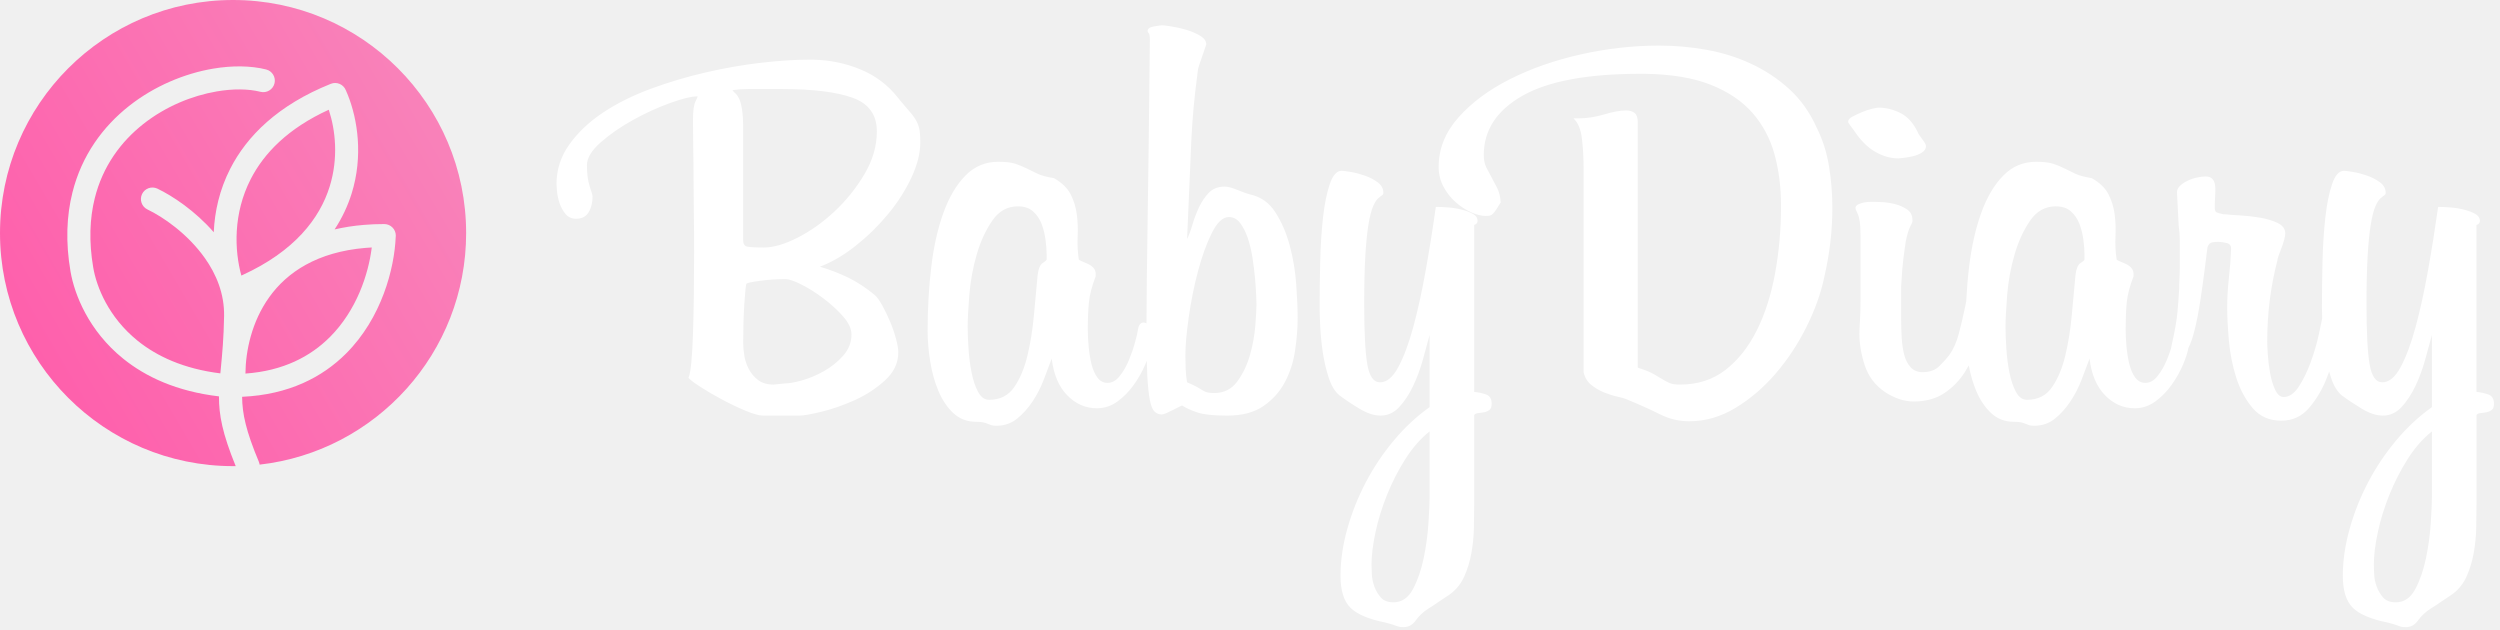
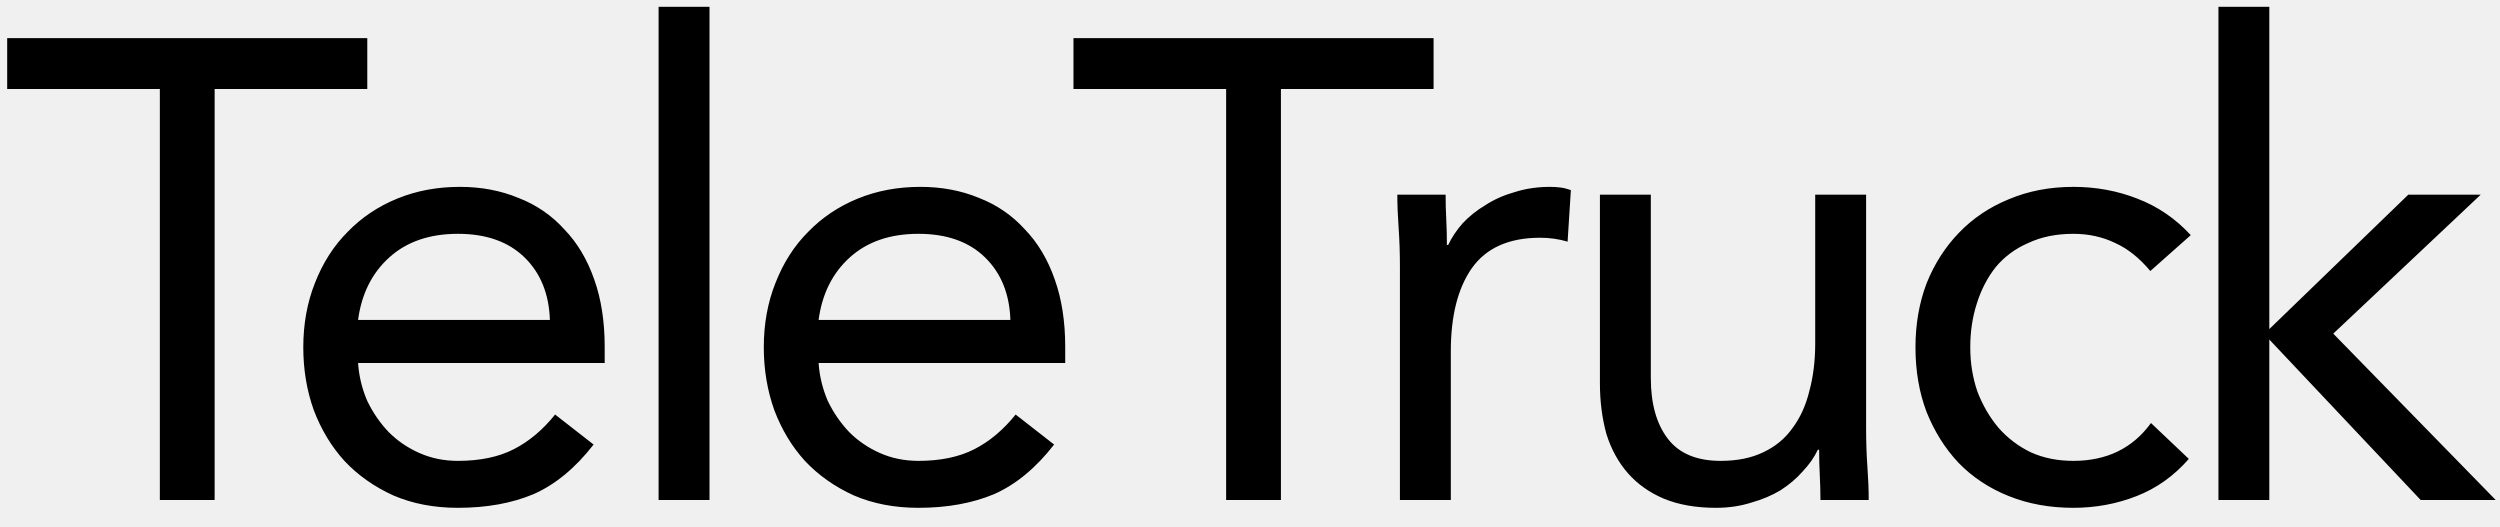
- <svg xmlns="http://www.w3.org/2000/svg" width="143" height="36" viewBox="0 0 143 36" fill="none">
-   <path fill-rule="evenodd" clip-rule="evenodd" d="M26.663 13.332C26.663 5.969 20.694 0 13.332 0C5.969 0 -6.10352e-05 5.969 -6.10352e-05 13.332C-6.10352e-05 20.694 5.969 26.663 13.332 26.663C13.382 26.663 13.432 26.662 13.482 26.661C12.724 24.801 12.521 23.748 12.525 22.673C10.105 22.387 8.332 21.553 7.049 20.518C5.067 18.919 4.258 16.838 4.034 15.532C3.743 13.838 3.812 12.334 4.142 11.015C4.675 8.88 5.89 7.242 7.374 6.068C8.844 4.906 10.579 4.203 12.171 3.93C13.291 3.738 14.354 3.756 15.221 3.973C15.574 4.061 15.789 4.419 15.701 4.772C15.612 5.125 15.254 5.34 14.901 5.252C14.208 5.078 13.334 5.068 12.393 5.23C10.994 5.47 9.473 6.084 8.189 7.1C6.918 8.105 5.878 9.507 5.421 11.335C5.134 12.484 5.076 13.806 5.334 15.31C5.521 16.401 6.202 18.142 7.874 19.492C8.973 20.378 10.502 21.096 12.604 21.357L12.637 21.012C12.71 20.252 12.798 19.334 12.818 18.077C12.839 16.804 12.372 15.683 11.713 14.755C10.726 13.364 9.321 12.404 8.436 11.982C8.107 11.825 7.968 11.431 8.124 11.102C8.281 10.773 8.675 10.634 9.003 10.79C9.867 11.203 11.16 12.059 12.227 13.283C12.277 12.12 12.548 10.862 13.175 9.64C14.127 7.783 15.889 6.012 18.924 4.794C19.261 4.659 19.645 4.823 19.78 5.16L19.781 5.161C19.82 5.25 19.861 5.345 19.901 5.445C20.453 6.831 20.783 8.929 20.113 11.072C19.898 11.759 19.581 12.451 19.138 13.124C19.656 13.003 20.213 12.914 20.811 12.864C21.186 12.832 21.576 12.816 21.979 12.816C22.344 12.816 22.64 13.111 22.64 13.476C22.64 13.503 22.638 13.53 22.634 13.557C22.56 15.358 21.832 18.185 19.8 20.217C18.445 21.573 16.522 22.576 13.849 22.697C13.857 23.668 14.067 24.645 14.805 26.41C14.828 26.465 14.843 26.521 14.85 26.577C21.498 25.823 26.663 20.181 26.663 13.332L26.663 13.332ZM13.569 26.66C13.641 26.659 13.713 26.657 13.785 26.654C13.713 26.657 13.641 26.659 13.569 26.66ZM13.871 26.651C13.971 26.647 14.071 26.642 14.171 26.636C14.071 26.642 13.971 26.647 13.871 26.651ZM14.235 26.632C14.313 26.627 14.391 26.621 14.469 26.614C14.391 26.621 14.313 26.626 14.235 26.632ZM14.575 26.605C14.653 26.597 14.73 26.59 14.808 26.581C14.73 26.59 14.653 26.598 14.575 26.605ZM18.854 10.68C19.367 9.039 19.188 7.433 18.805 6.277C16.478 7.339 15.102 8.762 14.345 10.238C13.325 12.226 13.411 14.323 13.805 15.762L13.869 15.733C16.849 14.37 18.285 12.5 18.854 10.68V10.68ZM18.866 19.284C20.398 17.752 21.073 15.694 21.265 14.155C21.147 14.161 21.032 14.169 20.919 14.178C18.144 14.411 16.426 15.57 15.406 16.991C14.396 18.398 14.05 20.073 14.039 21.368C16.203 21.215 17.763 20.387 18.866 19.283V19.284Z" fill="url(#paint0_linear)" />
-   <path d="M52.641 8.157C52.641 8.759 52.474 9.421 52.141 10.141C51.807 10.862 51.366 11.555 50.818 12.222C50.269 12.889 49.651 13.496 48.962 14.045C48.274 14.594 47.586 14.997 46.898 15.255C47.478 15.427 48.021 15.637 48.527 15.884C49.032 16.131 49.532 16.459 50.027 16.868C50.156 16.976 50.301 17.174 50.463 17.465C50.624 17.755 50.775 18.067 50.914 18.4C51.054 18.734 51.167 19.062 51.253 19.384C51.339 19.707 51.382 19.965 51.382 20.159C51.382 20.761 51.129 21.293 50.624 21.756C50.118 22.218 49.543 22.595 48.898 22.885C48.253 23.175 47.624 23.396 47.011 23.546C46.398 23.697 45.973 23.772 45.736 23.772H43.639C43.424 23.772 43.096 23.681 42.655 23.498C42.214 23.315 41.762 23.1 41.3 22.852C40.837 22.605 40.423 22.363 40.058 22.127C39.692 21.89 39.466 21.718 39.38 21.61C39.445 21.481 39.498 21.196 39.541 20.755C39.585 20.314 39.617 19.766 39.638 19.11C39.66 18.454 39.676 17.722 39.687 16.916C39.698 16.109 39.703 15.287 39.703 14.448C39.703 13.609 39.698 12.851 39.687 12.173C39.676 11.495 39.671 10.861 39.671 10.269C39.671 9.678 39.665 9.108 39.654 8.56C39.644 8.011 39.638 7.446 39.638 6.866C39.638 6.349 39.687 5.995 39.783 5.801C39.88 5.607 39.918 5.511 39.896 5.511C39.552 5.511 39.025 5.64 38.315 5.898C37.606 6.156 36.901 6.478 36.202 6.866C35.503 7.253 34.89 7.678 34.363 8.14C33.836 8.603 33.573 9.038 33.573 9.447C33.573 9.941 33.626 10.35 33.734 10.673C33.842 10.996 33.895 11.178 33.895 11.221C33.895 11.587 33.82 11.893 33.67 12.141C33.519 12.388 33.282 12.512 32.96 12.512C32.702 12.512 32.497 12.42 32.347 12.238C32.196 12.055 32.083 11.85 32.008 11.624C31.933 11.399 31.884 11.178 31.863 10.963C31.841 10.748 31.831 10.608 31.831 10.544C31.831 9.705 32.078 8.941 32.573 8.253C33.067 7.565 33.713 6.957 34.508 6.43C35.304 5.903 36.213 5.451 37.235 5.075C38.257 4.698 39.305 4.387 40.38 4.139C41.456 3.892 42.504 3.709 43.526 3.591C44.548 3.473 45.456 3.413 46.252 3.413H46.51C47.478 3.435 48.387 3.623 49.237 3.978C50.086 4.333 50.791 4.865 51.35 5.575C51.393 5.618 51.42 5.65 51.431 5.672C51.441 5.693 51.458 5.715 51.479 5.736C51.759 6.059 51.974 6.312 52.124 6.494C52.275 6.677 52.388 6.849 52.463 7.011C52.538 7.172 52.587 7.339 52.608 7.511C52.63 7.683 52.641 7.898 52.641 8.156V8.157ZM142.656 23.095C142.656 23.267 142.613 23.386 142.527 23.45C142.441 23.514 142.344 23.558 142.236 23.579C142.129 23.601 142.016 23.617 141.897 23.628C141.779 23.638 141.699 23.676 141.656 23.74V28.87C141.656 29.279 141.65 29.725 141.64 30.209C141.629 30.693 141.58 31.172 141.494 31.645C141.408 32.118 141.274 32.559 141.091 32.968C140.908 33.376 140.645 33.71 140.301 33.968C140.279 33.989 140.209 34.038 140.091 34.113C139.973 34.188 139.843 34.274 139.704 34.371C139.564 34.468 139.43 34.559 139.3 34.645C139.171 34.731 139.085 34.785 139.042 34.807C138.741 35 138.499 35.226 138.316 35.484C138.133 35.742 137.902 35.872 137.623 35.872C137.515 35.872 137.434 35.866 137.381 35.855C137.327 35.845 137.273 35.828 137.219 35.807C137.165 35.785 137.09 35.758 136.993 35.726C136.897 35.694 136.762 35.656 136.59 35.613C135.622 35.42 134.95 35.135 134.574 34.758C134.197 34.382 134.009 33.774 134.009 32.935C134.009 32.075 134.138 31.182 134.396 30.257C134.654 29.332 135.009 28.44 135.461 27.579C135.912 26.719 136.45 25.918 137.074 25.176C137.698 24.434 138.375 23.805 139.106 23.288V19.159C138.999 19.567 138.87 20.041 138.719 20.578C138.569 21.116 138.381 21.621 138.155 22.095C137.929 22.568 137.665 22.966 137.364 23.288C137.063 23.611 136.708 23.772 136.3 23.772C135.934 23.772 135.536 23.643 135.106 23.385C134.676 23.127 134.289 22.869 133.944 22.611C133.686 22.396 133.482 22.057 133.331 21.595C133.295 21.482 133.26 21.368 133.228 21.252C133.185 21.376 133.139 21.501 133.089 21.627C132.842 22.262 132.509 22.826 132.089 23.321C131.67 23.816 131.137 24.063 130.492 24.063C129.804 24.063 129.255 23.821 128.847 23.337C128.438 22.853 128.126 22.272 127.911 21.595C127.696 20.917 127.556 20.207 127.491 19.465C127.427 18.723 127.395 18.105 127.395 17.61C127.395 17.051 127.427 16.486 127.491 15.916C127.556 15.346 127.599 14.782 127.62 14.222C127.62 14.05 127.534 13.943 127.362 13.9C127.19 13.857 127.029 13.835 126.878 13.835C126.62 13.835 126.459 13.867 126.394 13.932C126.33 13.997 126.287 14.072 126.265 14.158L126.136 15.19C126.05 15.879 125.959 16.54 125.862 17.174C125.765 17.809 125.658 18.368 125.539 18.852C125.436 19.276 125.315 19.626 125.178 19.902C125.126 20.174 125.026 20.485 124.878 20.837C124.706 21.245 124.485 21.638 124.217 22.014C123.948 22.391 123.636 22.708 123.281 22.966C122.926 23.224 122.533 23.353 122.103 23.353C121.458 23.353 120.893 23.106 120.41 22.611C119.926 22.116 119.63 21.417 119.522 20.514C119.393 20.858 119.243 21.256 119.071 21.708C118.899 22.159 118.684 22.579 118.425 22.966C118.167 23.353 117.871 23.681 117.538 23.95C117.205 24.219 116.812 24.353 116.36 24.353C116.231 24.353 116.135 24.342 116.07 24.321C116.006 24.299 115.936 24.272 115.86 24.24C115.785 24.208 115.699 24.181 115.602 24.159C115.505 24.138 115.371 24.127 115.199 24.127C114.683 24.127 114.247 23.961 113.892 23.627C113.537 23.294 113.252 22.869 113.037 22.353C112.851 21.907 112.71 21.424 112.612 20.906C112.538 21.041 112.459 21.174 112.376 21.304C112.064 21.788 111.671 22.186 111.198 22.498C110.725 22.81 110.144 22.966 109.456 22.966C108.918 22.966 108.37 22.783 107.81 22.418C107.251 22.03 106.869 21.525 106.665 20.901C106.46 20.277 106.358 19.675 106.358 19.094C106.358 18.922 106.369 18.664 106.391 18.32C106.412 17.976 106.423 17.557 106.423 17.062V13.513C106.423 13.341 106.418 13.158 106.407 12.964C106.396 12.771 106.369 12.588 106.326 12.416C106.305 12.33 106.267 12.233 106.213 12.126C106.16 12.018 106.133 11.943 106.133 11.9C106.133 11.814 106.186 11.744 106.294 11.69C106.402 11.636 106.52 11.599 106.649 11.577C106.778 11.556 106.901 11.545 107.02 11.545C107.138 11.545 107.197 11.545 107.197 11.545C107.262 11.545 107.413 11.55 107.649 11.561C107.886 11.572 108.133 11.61 108.391 11.674C108.649 11.739 108.88 11.841 109.085 11.98C109.289 12.12 109.391 12.319 109.391 12.577C109.413 12.642 109.375 12.76 109.278 12.932C109.182 13.104 109.09 13.405 109.004 13.835C108.983 14.008 108.961 14.164 108.94 14.303C108.918 14.443 108.897 14.599 108.875 14.771C108.854 14.943 108.832 15.153 108.811 15.4C108.789 15.648 108.768 15.965 108.746 16.352V18.288C108.746 18.632 108.757 18.982 108.778 19.336C108.8 19.691 108.848 20.014 108.924 20.304C108.999 20.595 109.123 20.831 109.295 21.014C109.467 21.197 109.693 21.288 109.972 21.288C110.381 21.288 110.704 21.17 110.94 20.933C111.177 20.697 111.36 20.492 111.489 20.32C111.725 19.998 111.908 19.595 112.037 19.111C112.166 18.627 112.285 18.127 112.392 17.61L112.457 17.288C112.46 17.273 112.463 17.259 112.466 17.245C112.501 16.562 112.556 15.899 112.634 15.255C112.774 14.094 113.005 13.066 113.328 12.174C113.65 11.281 114.07 10.572 114.586 10.045C115.102 9.518 115.726 9.254 116.457 9.254C116.887 9.254 117.215 9.292 117.441 9.367C117.667 9.442 117.877 9.528 118.07 9.625C118.264 9.722 118.474 9.824 118.699 9.932C118.925 10.039 119.242 10.125 119.651 10.19C120.103 10.448 120.42 10.754 120.603 11.109C120.785 11.464 120.904 11.846 120.958 12.255C121.011 12.663 121.027 13.088 121.006 13.529C120.984 13.97 121.006 14.406 121.071 14.836C121.071 14.857 121.119 14.889 121.216 14.932C121.313 14.975 121.425 15.024 121.555 15.078C121.684 15.131 121.797 15.207 121.893 15.303C121.99 15.4 122.039 15.524 122.039 15.675V15.804C121.823 16.363 121.694 16.858 121.651 17.288C121.608 17.718 121.587 18.234 121.587 18.836C121.587 19.138 121.603 19.466 121.635 19.82C121.667 20.175 121.721 20.509 121.797 20.821C121.872 21.133 121.985 21.391 122.135 21.595C122.286 21.799 122.48 21.901 122.716 21.901C122.974 21.901 123.205 21.772 123.41 21.514C123.614 21.256 123.786 20.96 123.926 20.627C124.019 20.406 124.102 20.182 124.176 19.956C124.186 19.881 124.205 19.787 124.233 19.675C124.405 18.922 124.512 18.299 124.555 17.804C124.598 17.309 124.63 16.868 124.652 16.481V16.255C124.652 16.148 124.657 16.019 124.668 15.868C124.679 15.718 124.684 15.535 124.684 15.32V14.481C124.684 14.244 124.684 13.997 124.684 13.739C124.684 13.481 124.663 13.201 124.62 12.9L124.523 10.997C124.523 10.868 124.577 10.749 124.684 10.642C124.792 10.534 124.932 10.437 125.104 10.351C125.276 10.265 125.459 10.201 125.652 10.158C125.846 10.115 126.018 10.093 126.168 10.093C126.534 10.093 126.717 10.33 126.717 10.803V10.964L126.685 11.674V11.868C126.685 12.018 126.717 12.11 126.781 12.142C126.846 12.174 126.975 12.212 127.168 12.255H127.265C127.437 12.277 127.717 12.298 128.104 12.319C128.491 12.341 128.879 12.384 129.266 12.449C129.653 12.513 129.992 12.615 130.282 12.755C130.572 12.895 130.717 13.094 130.717 13.352C130.717 13.438 130.696 13.562 130.653 13.723C130.61 13.884 130.556 14.046 130.492 14.207C130.427 14.368 130.373 14.513 130.33 14.643C130.287 14.772 130.266 14.858 130.266 14.901C129.879 16.385 129.685 17.933 129.685 19.547C129.685 19.676 129.696 19.912 129.717 20.256C129.739 20.601 129.782 20.956 129.846 21.321C129.911 21.687 130.008 22.009 130.137 22.289C130.266 22.569 130.427 22.709 130.621 22.709C130.943 22.709 131.234 22.509 131.492 22.112C131.75 21.714 131.976 21.251 132.169 20.724C132.363 20.197 132.519 19.665 132.637 19.127C132.719 18.755 132.783 18.449 132.829 18.211C132.82 17.954 132.815 17.754 132.815 17.611C132.815 16.772 132.826 15.896 132.847 14.981C132.868 14.067 132.922 13.223 133.008 12.449C133.094 11.674 133.224 11.034 133.396 10.529C133.568 10.023 133.793 9.771 134.073 9.771C134.159 9.771 134.331 9.792 134.589 9.835C134.848 9.878 135.116 9.948 135.396 10.045C135.676 10.142 135.923 10.271 136.138 10.432C136.353 10.594 136.461 10.792 136.461 11.029C136.461 11.093 136.434 11.142 136.38 11.174C136.326 11.206 136.278 11.244 136.235 11.287C136.106 11.373 135.987 11.54 135.88 11.787C135.772 12.035 135.681 12.389 135.606 12.852C135.53 13.314 135.471 13.916 135.428 14.659C135.385 15.401 135.364 16.309 135.364 17.385C135.364 18.998 135.423 20.149 135.541 20.837C135.659 21.525 135.901 21.869 136.267 21.869C136.654 21.869 137.004 21.579 137.316 20.998C137.628 20.418 137.913 19.654 138.171 18.707C138.429 17.761 138.665 16.686 138.88 15.481C139.096 14.277 139.289 13.061 139.461 11.835C139.676 11.835 139.918 11.846 140.187 11.868C140.456 11.889 140.714 11.932 140.961 11.997C141.209 12.061 141.419 12.142 141.59 12.239C141.762 12.335 141.849 12.47 141.849 12.642C141.849 12.75 141.784 12.825 141.655 12.868V22.418C141.892 22.439 142.117 22.488 142.333 22.563C142.548 22.638 142.655 22.816 142.655 23.095L142.656 23.095ZM139.107 24.676C138.591 25.085 138.128 25.612 137.719 26.257C137.311 26.902 136.961 27.585 136.671 28.306C136.381 29.026 136.16 29.741 136.01 30.451C135.859 31.161 135.784 31.774 135.784 32.29C135.784 32.398 135.789 32.575 135.8 32.822C135.811 33.07 135.859 33.312 135.945 33.548C136.031 33.785 136.155 33.995 136.316 34.178C136.478 34.361 136.72 34.452 137.042 34.452C137.515 34.452 137.886 34.199 138.155 33.694C138.424 33.188 138.628 32.596 138.768 31.919C138.908 31.242 139 30.564 139.042 29.886C139.085 29.209 139.107 28.709 139.107 28.386V28.257V24.676L139.107 24.676ZM119.232 14.545C119.232 14.309 119.211 14.029 119.168 13.707C119.125 13.384 119.05 13.083 118.942 12.803C118.835 12.524 118.673 12.287 118.458 12.093C118.243 11.9 117.953 11.803 117.587 11.803C116.985 11.803 116.495 12.077 116.119 12.626C115.743 13.174 115.447 13.82 115.232 14.562C115.017 15.304 114.877 16.067 114.812 16.852C114.748 17.637 114.716 18.256 114.716 18.708C114.716 19.052 114.732 19.466 114.764 19.95C114.796 20.434 114.855 20.891 114.942 21.321C115.027 21.751 115.151 22.117 115.313 22.418C115.474 22.719 115.684 22.869 115.942 22.869C116.565 22.869 117.044 22.628 117.378 22.144C117.711 21.66 117.964 21.057 118.136 20.337C118.308 19.616 118.432 18.842 118.507 18.014C118.582 17.186 118.652 16.428 118.717 15.739C118.759 15.374 118.856 15.142 119.007 15.046C119.158 14.949 119.233 14.879 119.233 14.836V14.546L119.232 14.545ZM110.166 8.351C110.166 8.501 110.091 8.625 109.94 8.722C109.79 8.819 109.623 8.888 109.44 8.931C109.257 8.974 109.08 9.007 108.908 9.028C108.736 9.05 108.628 9.06 108.585 9.06C108.134 9.06 107.687 8.931 107.247 8.673C106.806 8.415 106.402 8.006 106.037 7.447C105.994 7.383 105.929 7.297 105.843 7.189C105.757 7.081 105.714 7.006 105.714 6.963C105.714 6.856 105.795 6.759 105.956 6.673C106.117 6.587 106.3 6.501 106.504 6.415C106.709 6.329 106.902 6.264 107.085 6.221C107.268 6.178 107.391 6.157 107.456 6.157C107.886 6.157 108.311 6.264 108.73 6.479C109.15 6.694 109.489 7.092 109.747 7.673C109.79 7.737 109.87 7.851 109.989 8.012C110.107 8.173 110.166 8.286 110.166 8.351L110.166 8.351ZM104.359 15.803C104.165 16.75 103.821 17.718 103.326 18.707C102.832 19.697 102.24 20.589 101.552 21.385C100.864 22.181 100.1 22.832 99.261 23.337C98.422 23.843 97.551 24.095 96.648 24.095H96.583C96.024 24.095 95.476 23.961 94.938 23.692C94.4 23.423 93.766 23.138 93.034 22.837C92.948 22.794 92.782 22.745 92.534 22.692C92.287 22.638 92.029 22.557 91.76 22.45C91.491 22.342 91.244 22.197 91.018 22.014C90.792 21.831 90.647 21.589 90.582 21.288V9.673C90.582 9.05 90.55 8.469 90.486 7.931C90.421 7.393 90.26 7.006 90.002 6.77H90.292C90.765 6.77 91.255 6.694 91.76 6.544C92.266 6.393 92.68 6.318 93.002 6.318C93.217 6.318 93.384 6.366 93.502 6.463C93.621 6.56 93.68 6.737 93.68 6.996V21.03C94.089 21.159 94.395 21.283 94.599 21.401C94.804 21.519 94.976 21.622 95.116 21.708C95.255 21.794 95.39 21.863 95.519 21.917C95.648 21.971 95.842 21.998 96.1 21.998C97.111 21.998 97.976 21.718 98.697 21.159C99.417 20.6 100.014 19.847 100.488 18.901C100.961 17.954 101.31 16.863 101.536 15.626C101.762 14.389 101.875 13.104 101.875 11.77C101.875 10.717 101.751 9.738 101.504 8.835C101.257 7.931 100.837 7.141 100.246 6.463C99.654 5.786 98.858 5.248 97.858 4.85C96.858 4.452 95.594 4.242 94.067 4.221H93.841C90.808 4.221 88.555 4.64 87.082 5.479C85.609 6.318 84.872 7.447 84.872 8.867C84.872 9.146 84.92 9.383 85.017 9.577C85.114 9.77 85.216 9.964 85.324 10.157C85.431 10.351 85.539 10.555 85.646 10.77C85.754 10.986 85.818 11.254 85.84 11.577C85.818 11.62 85.738 11.749 85.598 11.964C85.458 12.179 85.345 12.297 85.259 12.319C85.216 12.341 85.12 12.351 84.969 12.351C84.732 12.351 84.458 12.281 84.146 12.142C83.834 12.002 83.539 11.808 83.259 11.561C82.979 11.313 82.748 11.018 82.565 10.673C82.382 10.329 82.291 9.953 82.291 9.544C82.291 8.512 82.667 7.571 83.42 6.721C84.173 5.872 85.157 5.14 86.372 4.527C87.588 3.914 88.942 3.441 90.438 3.108C91.932 2.774 93.422 2.608 94.906 2.608C95.809 2.608 96.713 2.688 97.616 2.85C98.519 3.011 99.374 3.28 100.181 3.656C100.988 4.033 101.714 4.517 102.359 5.108C103.004 5.7 103.52 6.425 103.908 7.286C104.252 7.974 104.488 8.711 104.617 9.496C104.747 10.281 104.811 11.082 104.811 11.899C104.811 13.19 104.66 14.491 104.359 15.803H104.359ZM85.323 23.095C85.323 23.267 85.28 23.386 85.194 23.45C85.108 23.514 85.011 23.558 84.904 23.579C84.796 23.601 84.683 23.617 84.565 23.628C84.447 23.638 84.366 23.676 84.323 23.74V28.87C84.323 29.279 84.318 29.725 84.307 30.209C84.296 30.693 84.248 31.172 84.162 31.645C84.076 32.118 83.942 32.559 83.759 32.968C83.576 33.376 83.312 33.71 82.968 33.968C82.947 33.989 82.877 34.038 82.758 34.113C82.64 34.188 82.511 34.274 82.371 34.371C82.232 34.468 82.097 34.559 81.968 34.645C81.839 34.731 81.753 34.785 81.71 34.807C81.409 35 81.167 35.226 80.984 35.484C80.801 35.742 80.57 35.872 80.29 35.872C80.183 35.872 80.102 35.866 80.048 35.855C79.995 35.845 79.941 35.828 79.887 35.807C79.833 35.785 79.758 35.758 79.661 35.726C79.564 35.694 79.43 35.656 79.258 35.613C78.29 35.42 77.618 35.135 77.241 34.758C76.865 34.382 76.677 33.774 76.677 32.935C76.677 32.075 76.806 31.182 77.064 30.257C77.322 29.332 77.677 28.44 78.128 27.579C78.58 26.719 79.118 25.918 79.742 25.176C80.365 24.434 81.043 23.805 81.774 23.288V19.159C81.667 19.567 81.537 20.041 81.387 20.578C81.237 21.116 81.048 21.621 80.823 22.095C80.597 22.568 80.333 22.966 80.032 23.288C79.731 23.611 79.376 23.772 78.967 23.772C78.602 23.772 78.204 23.643 77.773 23.385C77.343 23.127 76.956 22.869 76.612 22.611C76.354 22.396 76.15 22.057 75.999 21.595C75.848 21.132 75.736 20.643 75.66 20.127C75.585 19.61 75.537 19.116 75.515 18.642C75.493 18.169 75.483 17.825 75.483 17.61C75.483 16.771 75.493 15.895 75.515 14.98C75.537 14.066 75.59 13.222 75.676 12.448C75.762 11.674 75.891 11.034 76.064 10.528C76.236 10.023 76.462 9.77 76.741 9.77C76.827 9.77 76.999 9.791 77.257 9.834C77.516 9.877 77.784 9.947 78.064 10.044C78.344 10.141 78.591 10.27 78.806 10.431C79.021 10.593 79.129 10.791 79.129 11.028C79.129 11.093 79.102 11.141 79.048 11.173C78.994 11.206 78.946 11.243 78.903 11.286C78.774 11.372 78.655 11.539 78.548 11.786C78.44 12.034 78.349 12.389 78.274 12.851C78.198 13.313 78.139 13.916 78.096 14.658C78.053 15.4 78.032 16.308 78.032 17.384C78.032 18.997 78.091 20.148 78.209 20.836C78.327 21.525 78.569 21.869 78.935 21.869C79.322 21.869 79.672 21.578 79.984 20.997C80.296 20.417 80.581 19.653 80.839 18.707C81.097 17.76 81.333 16.685 81.548 15.48C81.764 14.276 81.957 13.06 82.129 11.835C82.344 11.835 82.586 11.845 82.855 11.867C83.124 11.888 83.382 11.931 83.629 11.996C83.877 12.061 84.087 12.141 84.258 12.238C84.43 12.335 84.516 12.469 84.516 12.641C84.516 12.749 84.452 12.824 84.323 12.867V22.417C84.56 22.439 84.785 22.487 85.001 22.562C85.216 22.638 85.323 22.815 85.323 23.095L85.323 23.095ZM81.774 24.676C81.258 25.085 80.796 25.612 80.387 26.257C79.978 26.902 79.629 27.585 79.339 28.306C79.048 29.026 78.828 29.741 78.677 30.451C78.527 31.161 78.451 31.774 78.451 32.29C78.451 32.398 78.457 32.575 78.468 32.822C78.478 33.07 78.527 33.312 78.613 33.548C78.699 33.785 78.823 33.995 78.984 34.178C79.145 34.361 79.387 34.452 79.71 34.452C80.183 34.452 80.554 34.199 80.823 33.694C81.092 33.188 81.296 32.596 81.436 31.919C81.576 31.242 81.667 30.564 81.71 29.886C81.753 29.209 81.775 28.709 81.775 28.386V28.257V24.676L81.774 24.676ZM74.225 18.191C74.225 18.772 74.176 19.39 74.08 20.046C73.983 20.702 73.789 21.304 73.499 21.853C73.209 22.401 72.8 22.859 72.273 23.224C71.746 23.59 71.052 23.773 70.192 23.773C69.418 23.773 68.853 23.713 68.498 23.595C68.143 23.477 67.847 23.342 67.611 23.192C67.611 23.192 67.557 23.219 67.449 23.272C67.342 23.326 67.224 23.385 67.094 23.45C66.966 23.514 66.842 23.573 66.724 23.627C66.605 23.681 66.514 23.708 66.449 23.708C66.299 23.708 66.164 23.654 66.046 23.547C65.928 23.439 65.836 23.219 65.772 22.885C65.707 22.552 65.659 22.09 65.626 21.498C65.613 21.245 65.602 20.958 65.594 20.637C65.569 20.702 65.542 20.769 65.514 20.837C65.341 21.245 65.121 21.638 64.852 22.014C64.583 22.391 64.272 22.708 63.917 22.966C63.562 23.224 63.169 23.353 62.739 23.353C62.094 23.353 61.529 23.106 61.045 22.611C60.561 22.116 60.266 21.417 60.158 20.514C60.029 20.858 59.878 21.256 59.706 21.708C59.534 22.159 59.319 22.579 59.061 22.966C58.803 23.353 58.507 23.681 58.174 23.95C57.84 24.219 57.448 24.353 56.996 24.353C56.867 24.353 56.77 24.342 56.706 24.321C56.641 24.299 56.571 24.272 56.496 24.24C56.421 24.208 56.335 24.181 56.238 24.159C56.141 24.138 56.007 24.127 55.834 24.127C55.318 24.127 54.883 23.961 54.528 23.627C54.173 23.294 53.888 22.869 53.673 22.353C53.458 21.837 53.302 21.272 53.205 20.659C53.108 20.046 53.06 19.471 53.06 18.933C53.06 17.642 53.13 16.416 53.27 15.255C53.409 14.093 53.641 13.066 53.963 12.174C54.286 11.281 54.705 10.571 55.221 10.044C55.738 9.517 56.361 9.254 57.093 9.254C57.523 9.254 57.851 9.291 58.077 9.367C58.302 9.442 58.512 9.528 58.706 9.625C58.899 9.722 59.109 9.824 59.335 9.931C59.561 10.039 59.878 10.125 60.286 10.19C60.738 10.448 61.055 10.754 61.238 11.109C61.421 11.464 61.539 11.846 61.593 12.254C61.647 12.663 61.663 13.088 61.642 13.529C61.62 13.97 61.642 14.405 61.706 14.835C61.706 14.857 61.755 14.889 61.851 14.932C61.948 14.975 62.061 15.024 62.19 15.077C62.319 15.131 62.432 15.206 62.529 15.303C62.626 15.4 62.674 15.524 62.674 15.674V15.803C62.459 16.363 62.33 16.857 62.287 17.287C62.244 17.718 62.222 18.234 62.222 18.836C62.222 19.137 62.239 19.465 62.271 19.82C62.303 20.175 62.357 20.509 62.432 20.82C62.508 21.132 62.62 21.39 62.771 21.595C62.922 21.799 63.115 21.901 63.352 21.901C63.61 21.901 63.841 21.772 64.045 21.514C64.25 21.256 64.422 20.96 64.562 20.627C64.701 20.293 64.82 19.955 64.916 19.61C65.013 19.266 65.072 19.008 65.094 18.836C65.137 18.578 65.244 18.449 65.417 18.449C65.472 18.449 65.526 18.465 65.579 18.497C65.584 17.022 65.605 15.113 65.642 12.771C65.686 10.061 65.729 6.565 65.772 2.285C65.772 2.07 65.75 1.941 65.707 1.898C65.664 1.855 65.642 1.812 65.642 1.769C65.642 1.64 65.766 1.554 66.013 1.511C66.261 1.468 66.417 1.446 66.481 1.446C66.546 1.446 66.718 1.468 66.998 1.511C67.277 1.554 67.562 1.618 67.853 1.704C68.143 1.79 68.406 1.903 68.643 2.043C68.88 2.183 68.998 2.349 68.998 2.543C68.998 2.543 68.976 2.607 68.933 2.736C68.891 2.866 68.837 3.021 68.772 3.204C68.708 3.387 68.648 3.559 68.595 3.721C68.541 3.882 68.514 3.995 68.514 4.059C68.406 4.877 68.326 5.581 68.272 6.173C68.218 6.764 68.175 7.388 68.143 8.044C68.111 8.7 68.078 9.458 68.046 10.318C68.014 11.179 67.965 12.297 67.901 13.674C68.008 13.459 68.111 13.184 68.207 12.851C68.304 12.518 68.428 12.19 68.578 11.867C68.729 11.544 68.917 11.265 69.143 11.028C69.369 10.792 69.675 10.673 70.063 10.673C70.235 10.673 70.477 10.738 70.789 10.867C71.1 10.996 71.342 11.082 71.514 11.125C72.117 11.254 72.595 11.593 72.95 12.141C73.305 12.69 73.579 13.324 73.773 14.045C73.967 14.765 74.09 15.502 74.144 16.255C74.198 17.008 74.225 17.653 74.225 18.191L74.225 18.191ZM71.87 17.417C71.87 17.352 71.864 17.18 71.853 16.9C71.843 16.621 71.821 16.298 71.789 15.932C71.757 15.567 71.708 15.174 71.644 14.755C71.579 14.335 71.488 13.954 71.37 13.609C71.251 13.265 71.106 12.98 70.934 12.754C70.762 12.528 70.547 12.416 70.289 12.416C69.945 12.416 69.622 12.717 69.321 13.319C69.02 13.921 68.756 14.647 68.53 15.497C68.304 16.346 68.127 17.223 67.998 18.126C67.869 19.03 67.804 19.772 67.804 20.352C67.804 20.589 67.81 20.842 67.82 21.111C67.831 21.38 67.858 21.632 67.901 21.869C68.159 21.976 68.353 22.068 68.482 22.143C68.611 22.218 68.719 22.283 68.805 22.337C68.891 22.39 68.982 22.428 69.079 22.45C69.176 22.471 69.299 22.482 69.45 22.482C70.009 22.482 70.45 22.261 70.773 21.82C71.095 21.38 71.337 20.874 71.499 20.304C71.66 19.734 71.762 19.169 71.805 18.61C71.848 18.051 71.87 17.653 71.87 17.417V17.417ZM59.867 14.545C59.867 14.309 59.846 14.029 59.803 13.707C59.76 13.384 59.685 13.083 59.577 12.803C59.47 12.524 59.308 12.287 59.093 12.093C58.878 11.9 58.588 11.803 58.222 11.803C57.62 11.803 57.13 12.077 56.754 12.626C56.378 13.174 56.082 13.82 55.867 14.562C55.652 15.304 55.512 16.067 55.447 16.852C55.383 17.637 55.351 18.256 55.351 18.708C55.351 19.052 55.367 19.466 55.399 19.95C55.431 20.434 55.49 20.891 55.577 21.321C55.663 21.751 55.786 22.117 55.948 22.418C56.109 22.719 56.319 22.869 56.577 22.869C57.2 22.869 57.679 22.628 58.013 22.144C58.346 21.66 58.599 21.057 58.771 20.337C58.943 19.616 59.067 18.842 59.142 18.014C59.217 17.186 59.287 16.428 59.352 15.739C59.395 15.374 59.491 15.142 59.642 15.046C59.792 14.949 59.868 14.879 59.868 14.836V14.546L59.867 14.545ZM50.156 7.512C50.156 6.565 49.694 5.926 48.769 5.592C47.844 5.259 46.489 5.092 44.703 5.092H43.639C43.359 5.092 43.074 5.092 42.784 5.092C42.493 5.092 42.198 5.113 41.897 5.157C41.94 5.221 41.999 5.286 42.074 5.35C42.149 5.415 42.219 5.517 42.284 5.657C42.348 5.796 42.402 6.001 42.445 6.27C42.488 6.538 42.509 6.909 42.509 7.383V13.739C42.509 13.911 42.558 14.024 42.655 14.077C42.751 14.131 43.101 14.158 43.703 14.158C44.241 14.158 44.881 13.97 45.623 13.594C46.365 13.217 47.069 12.717 47.736 12.093C48.403 11.47 48.973 10.76 49.446 9.964C49.919 9.168 50.156 8.351 50.156 7.512H50.156ZM48.704 19.127C48.704 18.804 48.543 18.46 48.22 18.094C47.898 17.729 47.521 17.384 47.091 17.062C46.661 16.739 46.242 16.476 45.833 16.271C45.424 16.067 45.123 15.965 44.93 15.965C44.435 15.965 43.951 15.997 43.478 16.062C43.005 16.126 42.746 16.18 42.703 16.223C42.682 16.245 42.66 16.363 42.639 16.578C42.617 16.793 42.596 17.067 42.574 17.401C42.553 17.734 42.537 18.094 42.526 18.482C42.515 18.869 42.51 19.245 42.51 19.611C42.51 19.826 42.531 20.068 42.574 20.337C42.617 20.605 42.703 20.864 42.832 21.111C42.961 21.358 43.139 21.568 43.365 21.74C43.591 21.912 43.886 21.998 44.252 21.998L44.897 21.933C45.134 21.933 45.462 21.874 45.881 21.756C46.301 21.638 46.72 21.46 47.139 21.224C47.559 20.987 47.925 20.691 48.236 20.337C48.548 19.982 48.704 19.578 48.704 19.127V19.127Z" fill="white" />
-   <defs>
-     <linearGradient id="paint0_linear" x1="-1.464" y1="22.198" x2="36.658" y2="-0.133" gradientUnits="userSpaceOnUse">
-       <stop stop-color="#FF5BAA" />
-       <stop offset="1" stop-color="#F693C0" />
-     </linearGradient>
-   </defs>
+ <svg xmlns="http://www.w3.org/2000/svg" width="95" height="20" viewBox="0 0 95 20" fill="none">
+   <path d="M13.957 3.382H8.156V19H6.074V3.382H0.273V1.448H13.957V3.382ZM22.557 16.893C21.863 17.785 21.102 18.413 20.276 18.777C19.45 19.124 18.491 19.297 17.4 19.297C16.491 19.297 15.673 19.14 14.946 18.826C14.219 18.496 13.599 18.058 13.087 17.513C12.591 16.967 12.203 16.323 11.921 15.579C11.657 14.835 11.525 14.042 11.525 13.199C11.525 12.307 11.674 11.489 11.971 10.745C12.269 9.985 12.682 9.34 13.211 8.811C13.739 8.266 14.367 7.844 15.095 7.547C15.822 7.249 16.615 7.101 17.475 7.101C18.285 7.101 19.028 7.241 19.706 7.522C20.383 7.786 20.962 8.183 21.441 8.712C21.937 9.224 22.317 9.861 22.581 10.621C22.846 11.364 22.978 12.216 22.978 13.174V13.794H13.607C13.64 14.29 13.756 14.769 13.954 15.232C14.169 15.678 14.442 16.075 14.773 16.422C15.103 16.752 15.491 17.017 15.938 17.215C16.384 17.413 16.871 17.513 17.4 17.513C18.243 17.513 18.954 17.364 19.532 17.066C20.111 16.769 20.631 16.331 21.094 15.752L22.557 16.893ZM20.896 12.158C20.863 11.166 20.54 10.373 19.929 9.778C19.317 9.183 18.474 8.885 17.4 8.885C16.326 8.885 15.458 9.183 14.797 9.778C14.136 10.373 13.739 11.166 13.607 12.158H20.896ZM25.027 0.258H26.961V19H25.027V0.258ZM40.056 16.893C39.362 17.785 38.602 18.413 37.776 18.777C36.949 19.124 35.991 19.297 34.9 19.297C33.991 19.297 33.173 19.14 32.446 18.826C31.718 18.496 31.099 18.058 30.586 17.513C30.09 16.967 29.702 16.323 29.421 15.579C29.157 14.835 29.024 14.042 29.024 13.199C29.024 12.307 29.173 11.489 29.471 10.745C29.768 9.985 30.181 9.34 30.71 8.811C31.239 8.266 31.867 7.844 32.594 7.547C33.322 7.249 34.115 7.101 34.974 7.101C35.784 7.101 36.528 7.241 37.205 7.522C37.883 7.786 38.461 8.183 38.941 8.712C39.437 9.224 39.817 9.861 40.081 10.621C40.346 11.364 40.478 12.216 40.478 13.174V13.794H31.107C31.14 14.29 31.256 14.769 31.454 15.232C31.669 15.678 31.942 16.075 32.272 16.422C32.603 16.752 32.991 17.017 33.437 17.215C33.883 17.413 34.371 17.513 34.9 17.513C35.743 17.513 36.453 17.364 37.032 17.066C37.61 16.769 38.131 16.331 38.594 15.752L40.056 16.893ZM38.395 12.158C38.362 11.166 38.04 10.373 37.428 9.778C36.817 9.183 35.974 8.885 34.9 8.885C33.826 8.885 32.958 9.183 32.297 9.778C31.636 10.373 31.239 11.166 31.107 12.158H38.395ZM54.476 3.382H48.675V19H46.593V3.382H40.792V1.448H54.476V3.382ZM53.197 10.15C53.197 9.621 53.181 9.125 53.148 8.662C53.115 8.2 53.098 7.778 53.098 7.398H54.933C54.933 7.712 54.941 8.026 54.958 8.34C54.974 8.654 54.982 8.976 54.982 9.307H55.032C55.164 9.026 55.346 8.753 55.577 8.489C55.825 8.224 56.114 7.993 56.445 7.795C56.776 7.58 57.147 7.415 57.561 7.299C57.974 7.167 58.42 7.101 58.899 7.101C59.032 7.101 59.164 7.109 59.296 7.125C59.428 7.142 59.56 7.175 59.693 7.224L59.569 9.183C59.238 9.084 58.891 9.034 58.527 9.034C57.337 9.034 56.47 9.423 55.924 10.199C55.395 10.96 55.131 12.009 55.131 13.348V19H53.197V10.15ZM70.912 16.248C70.912 16.777 70.928 17.273 70.961 17.736C70.995 18.198 71.011 18.62 71.011 19H69.177C69.177 18.686 69.168 18.372 69.152 18.058C69.135 17.744 69.127 17.422 69.127 17.091H69.077C68.945 17.372 68.755 17.645 68.507 17.909C68.276 18.174 67.995 18.413 67.664 18.628C67.334 18.826 66.962 18.983 66.549 19.099C66.135 19.231 65.689 19.297 65.21 19.297C64.45 19.297 63.789 19.182 63.227 18.95C62.681 18.719 62.227 18.397 61.863 17.984C61.5 17.57 61.227 17.075 61.045 16.496C60.88 15.901 60.797 15.257 60.797 14.562V7.398H62.731V14.364C62.731 15.339 62.946 16.108 63.376 16.67C63.805 17.232 64.475 17.513 65.383 17.513C66.012 17.513 66.549 17.405 66.995 17.19C67.458 16.975 67.829 16.67 68.111 16.273C68.408 15.876 68.623 15.405 68.755 14.86C68.904 14.315 68.978 13.711 68.978 13.05V7.398H70.912V16.248ZM81.712 10.299C81.299 9.803 80.853 9.447 80.374 9.233C79.894 9.001 79.365 8.885 78.787 8.885C78.142 8.885 77.572 9.001 77.076 9.233C76.581 9.447 76.167 9.753 75.837 10.15C75.523 10.546 75.283 11.009 75.118 11.538C74.953 12.05 74.87 12.604 74.87 13.199C74.87 13.794 74.961 14.356 75.143 14.885C75.341 15.397 75.605 15.852 75.936 16.248C76.283 16.645 76.696 16.959 77.175 17.19C77.655 17.405 78.192 17.513 78.787 17.513C80.059 17.513 81.043 17.033 81.737 16.075L83.175 17.438C82.613 18.083 81.952 18.554 81.192 18.851C80.431 19.149 79.63 19.297 78.787 19.297C77.894 19.297 77.076 19.149 76.333 18.851C75.589 18.554 74.953 18.132 74.424 17.587C73.911 17.041 73.507 16.397 73.209 15.653C72.928 14.91 72.788 14.091 72.788 13.199C72.788 12.323 72.928 11.513 73.209 10.77C73.507 10.026 73.92 9.381 74.449 8.836C74.977 8.29 75.605 7.869 76.333 7.572C77.076 7.258 77.894 7.101 78.787 7.101C79.646 7.101 80.456 7.249 81.216 7.547C81.993 7.844 82.671 8.307 83.249 8.935L81.712 10.299ZM84.301 0.258H86.234V12.505L91.515 7.398H94.267L88.664 12.678L94.837 19H91.986L86.234 12.902V19H84.301V0.258Z" fill="black" />
</svg>
